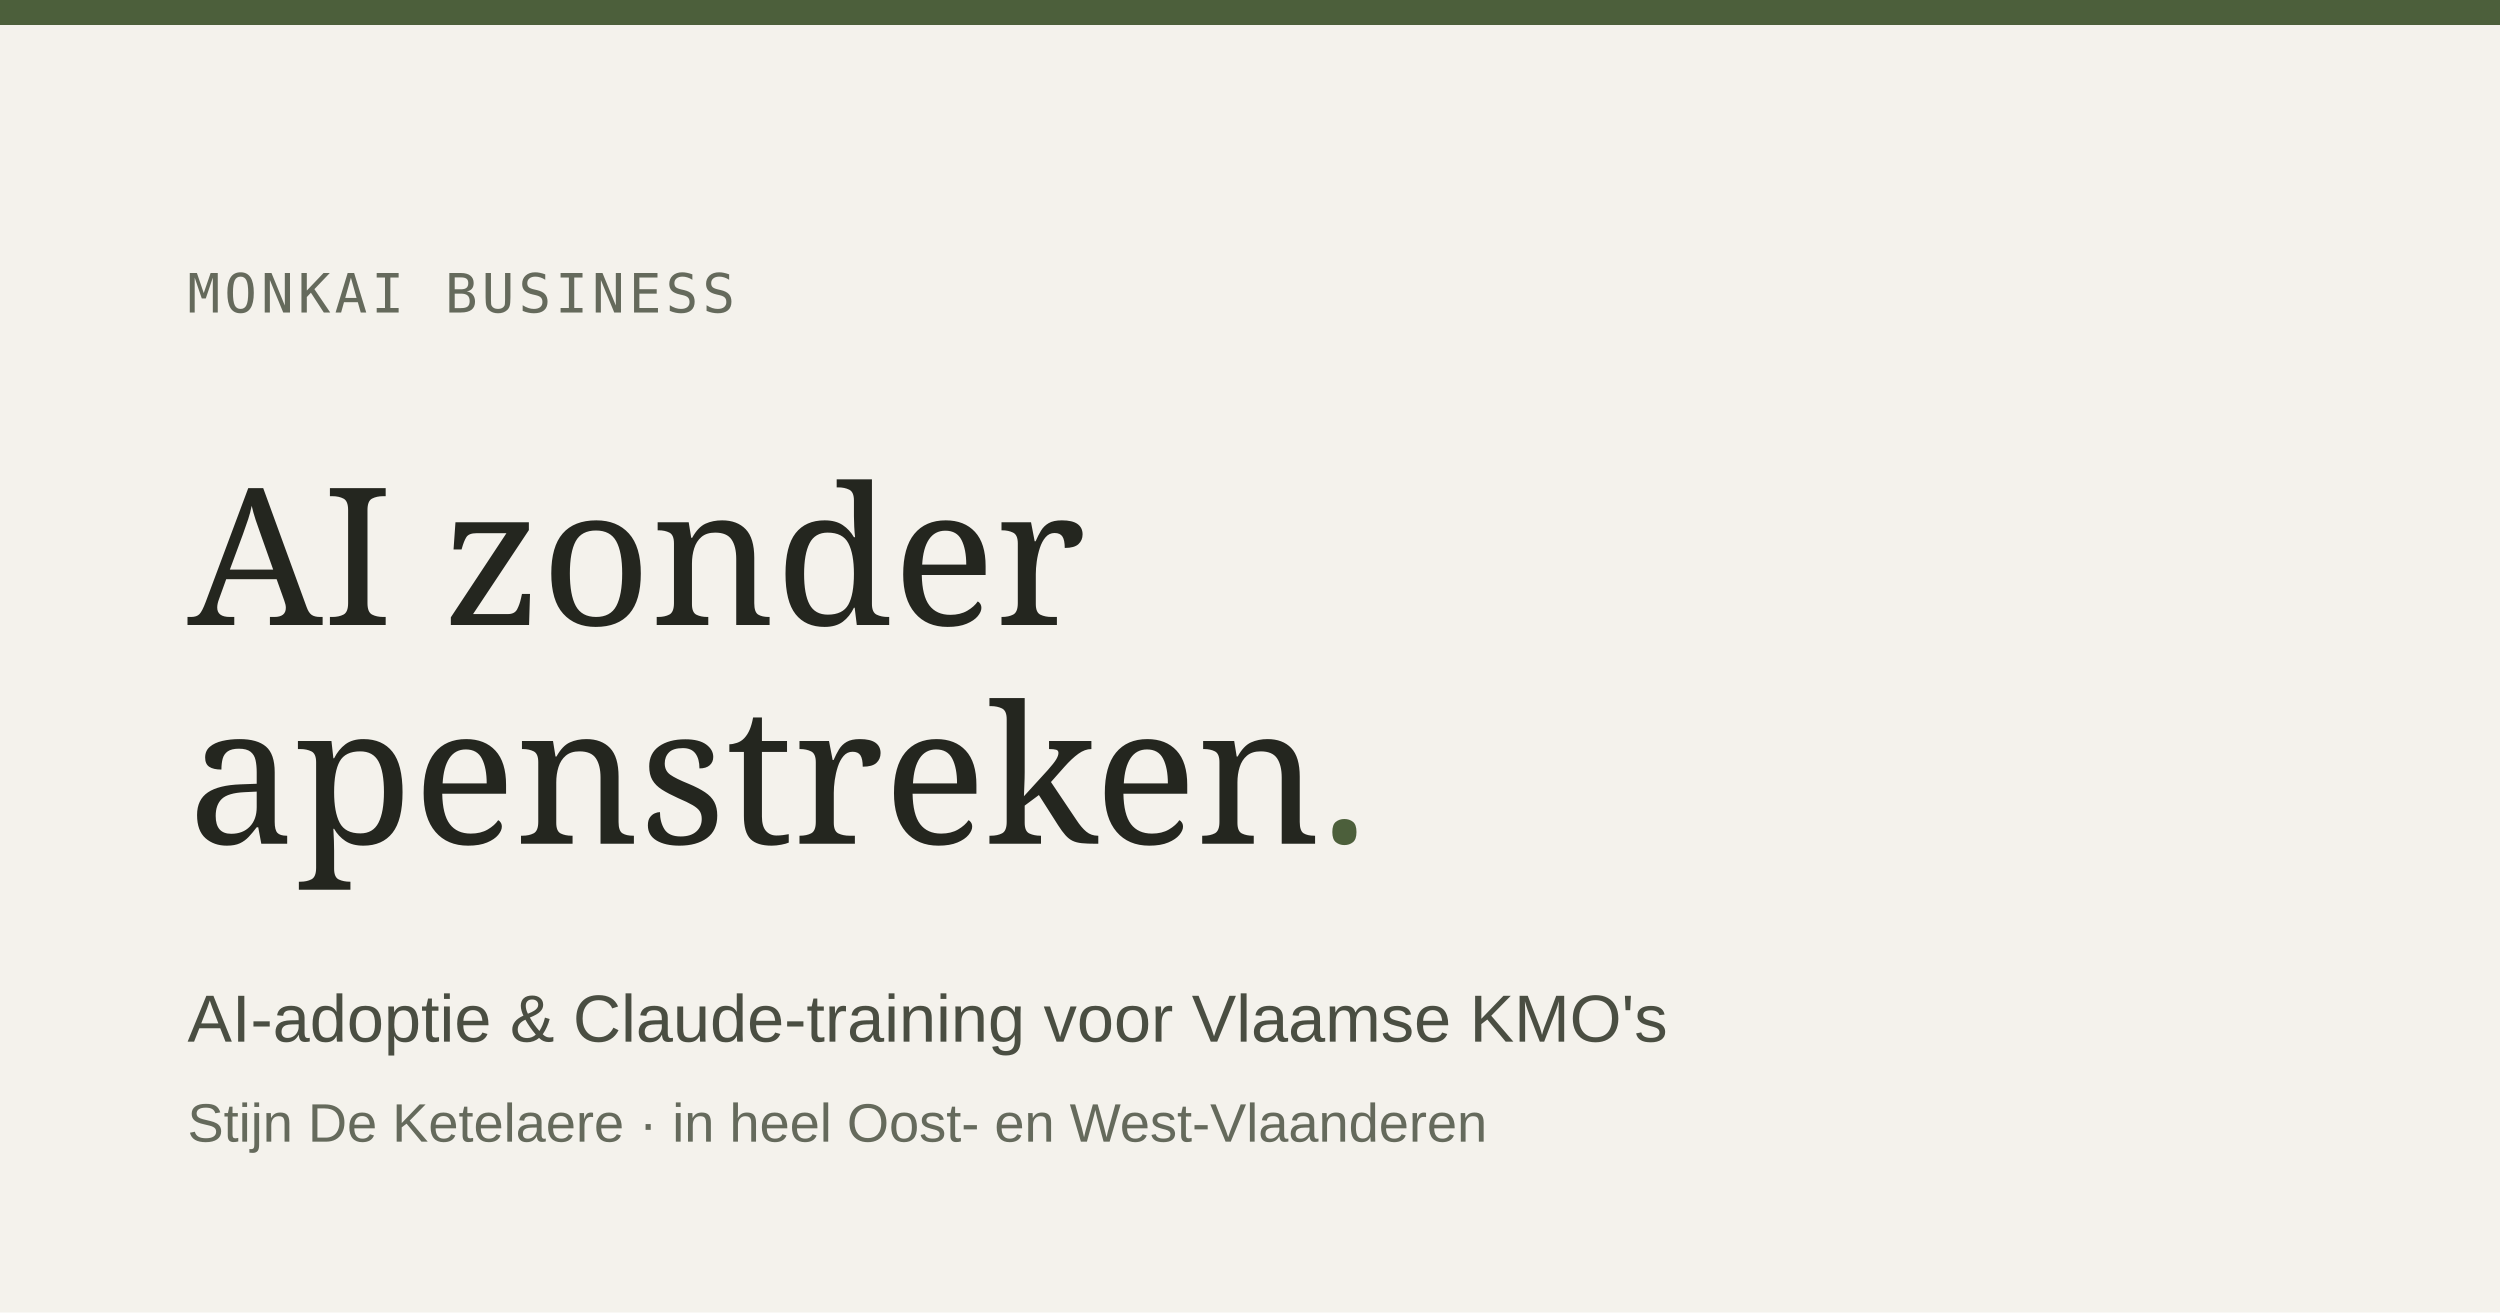
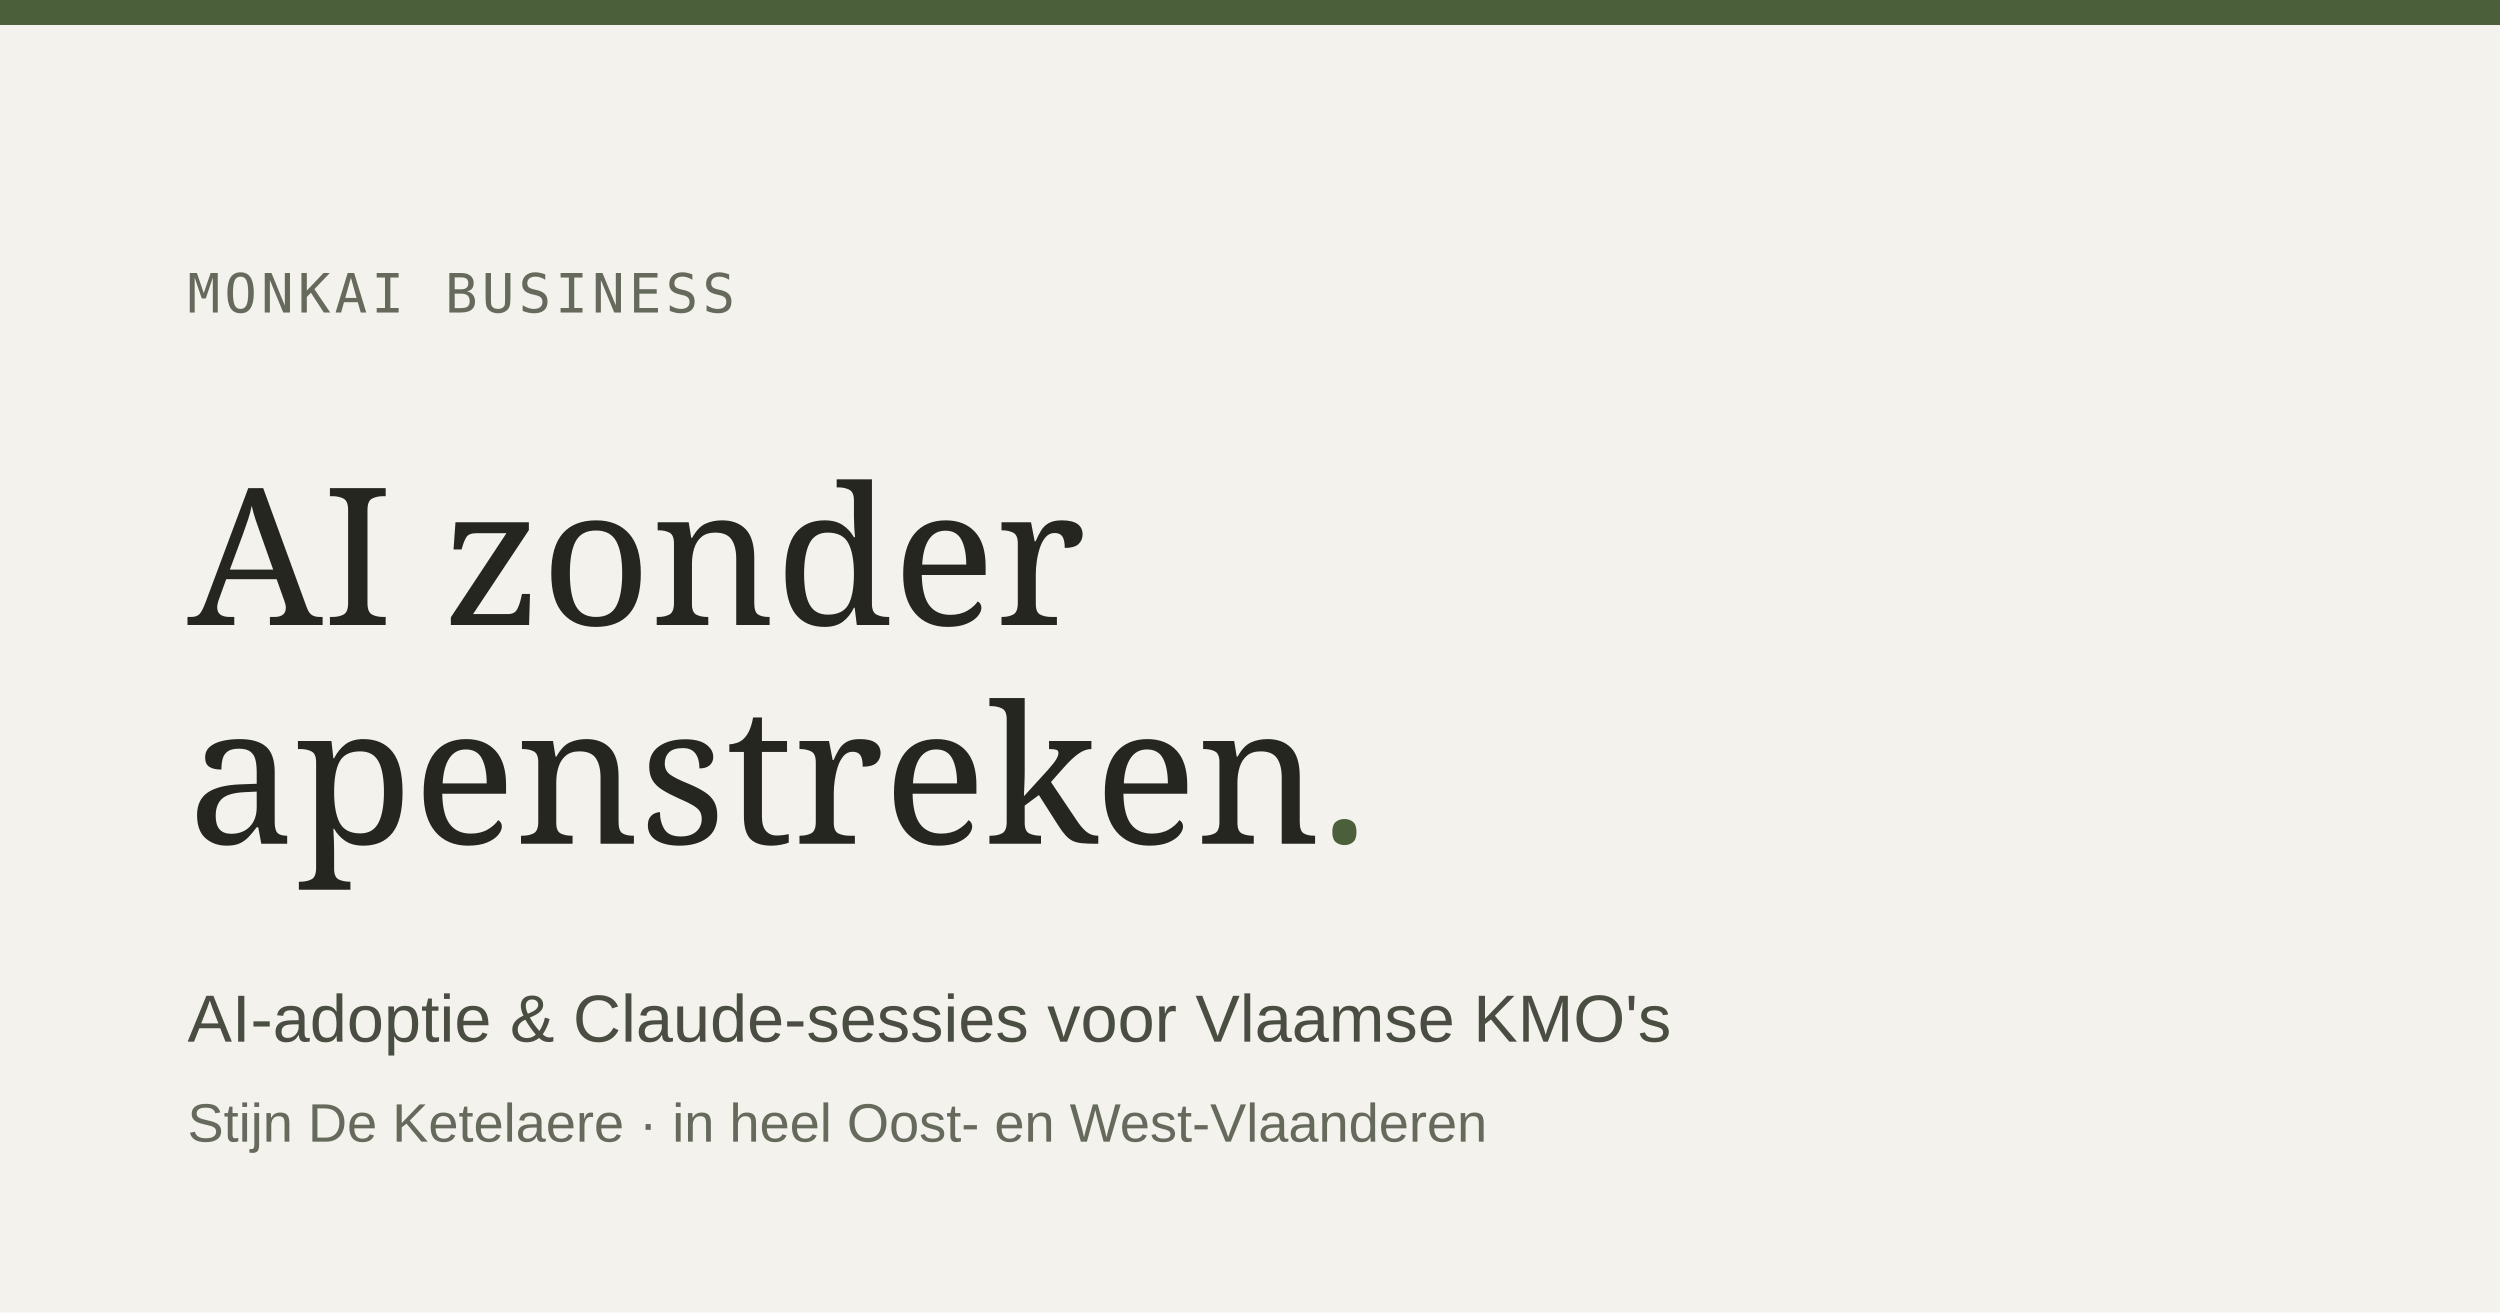
- <svg xmlns="http://www.w3.org/2000/svg" width="1200" height="630" viewBox="0 0 1200 630" role="img" aria-label="MonkAi Business — AI zonder apenstreken">
+ <svg xmlns="http://www.w3.org/2000/svg" width="1200" height="630" viewBox="0 0 1200 630" role="img" aria-label="MonkAi Business - AI zonder apenstreken">
  <rect width="1200" height="630" fill="#F4F2EC" />
  <rect x="0" y="0" width="1200" height="12" fill="#4C5F3B" />
  <text x="90" y="150" font-family="'JetBrains Mono', monospace" font-size="26" letter-spacing="2" fill="#656A5C">MONKAI BUSINESS</text>
  <text x="90" y="300" font-family="'Source Serif 4', Georgia, serif" font-size="92" font-weight="500" fill="#24261F">AI zonder</text>
  <text x="90" y="405" font-family="'Source Serif 4', Georgia, serif" font-size="92" font-weight="500" fill="#24261F">apenstreken<tspan fill="#4C5F3B">.</tspan>
  </text>
-   <text x="90" y="500" font-family="'Work Sans', Arial, sans-serif" font-size="32" fill="#4A4E42">AI-adoptie &amp; Claude-training voor Vlaamse KMO's</text>
+   <text x="90" y="500" font-family="'Work Sans', Arial, sans-serif" font-size="32" fill="#4A4E42">AI-adoptie &amp; Claude-sessies voor Vlaamse KMO's</text>
  <text x="90" y="548" font-family="'Work Sans', Arial, sans-serif" font-size="26" fill="#656A5C">Stijn De Ketelaere · in heel Oost- en West-Vlaanderen</text>
</svg>
